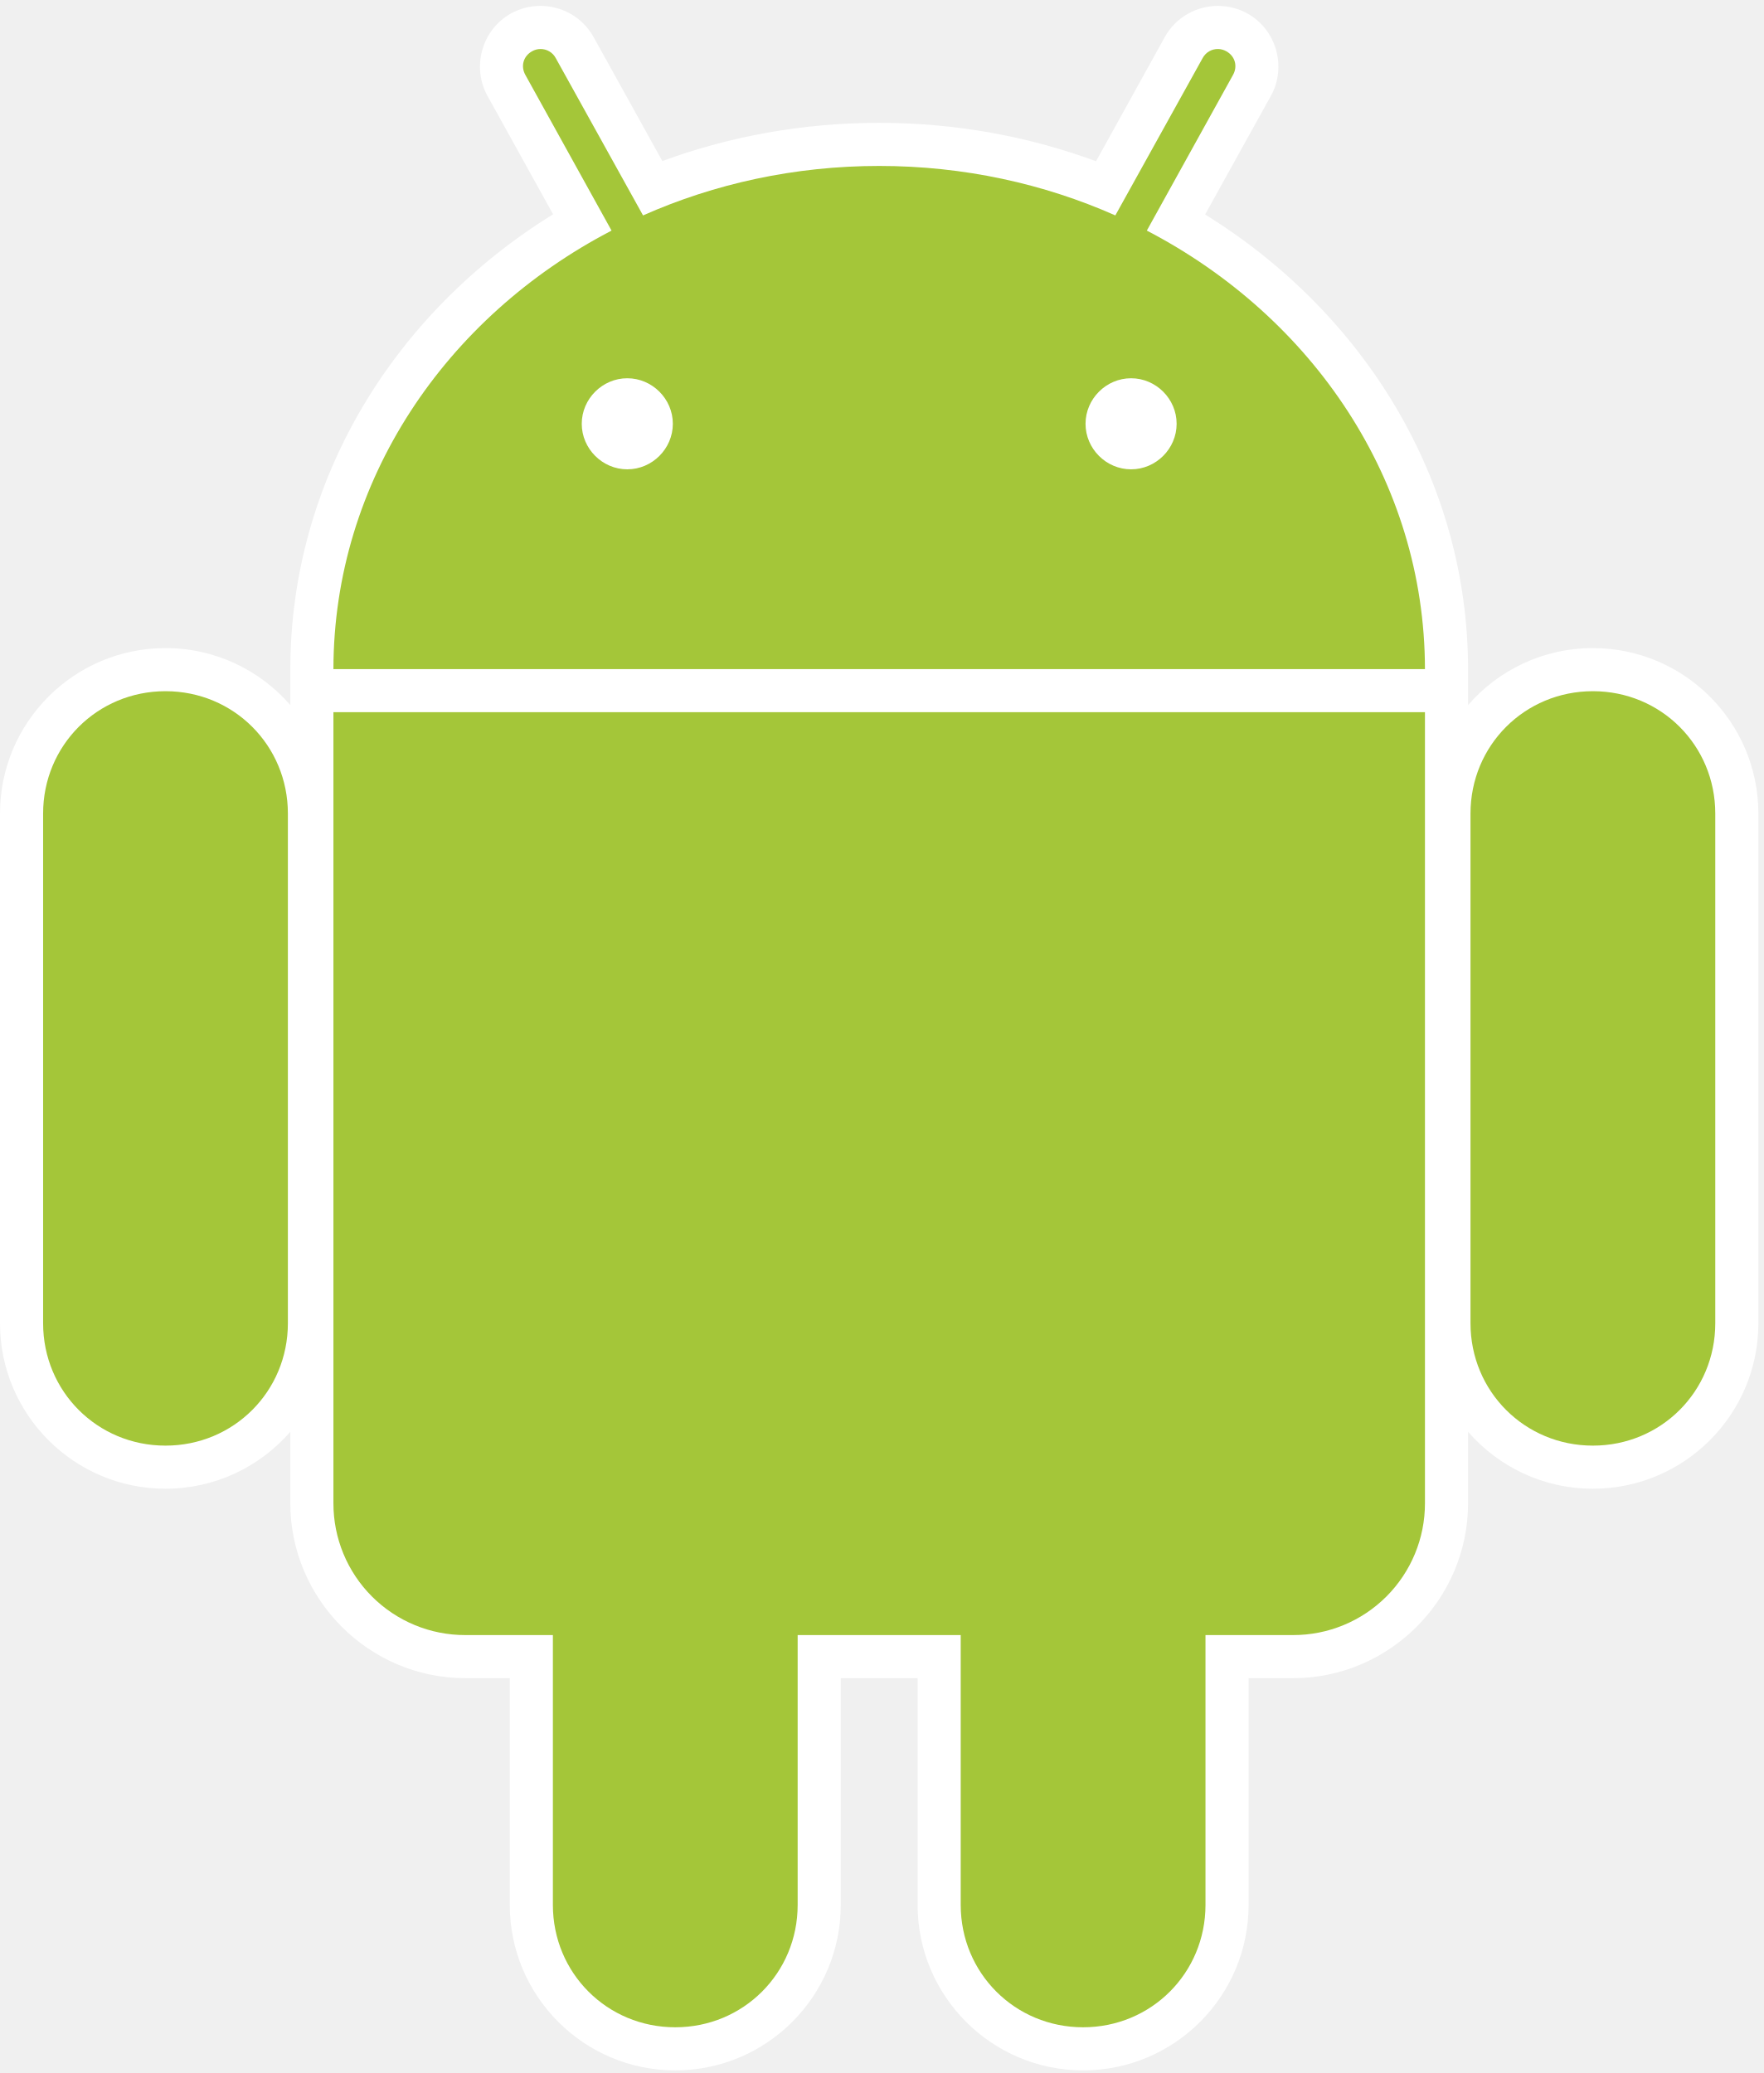
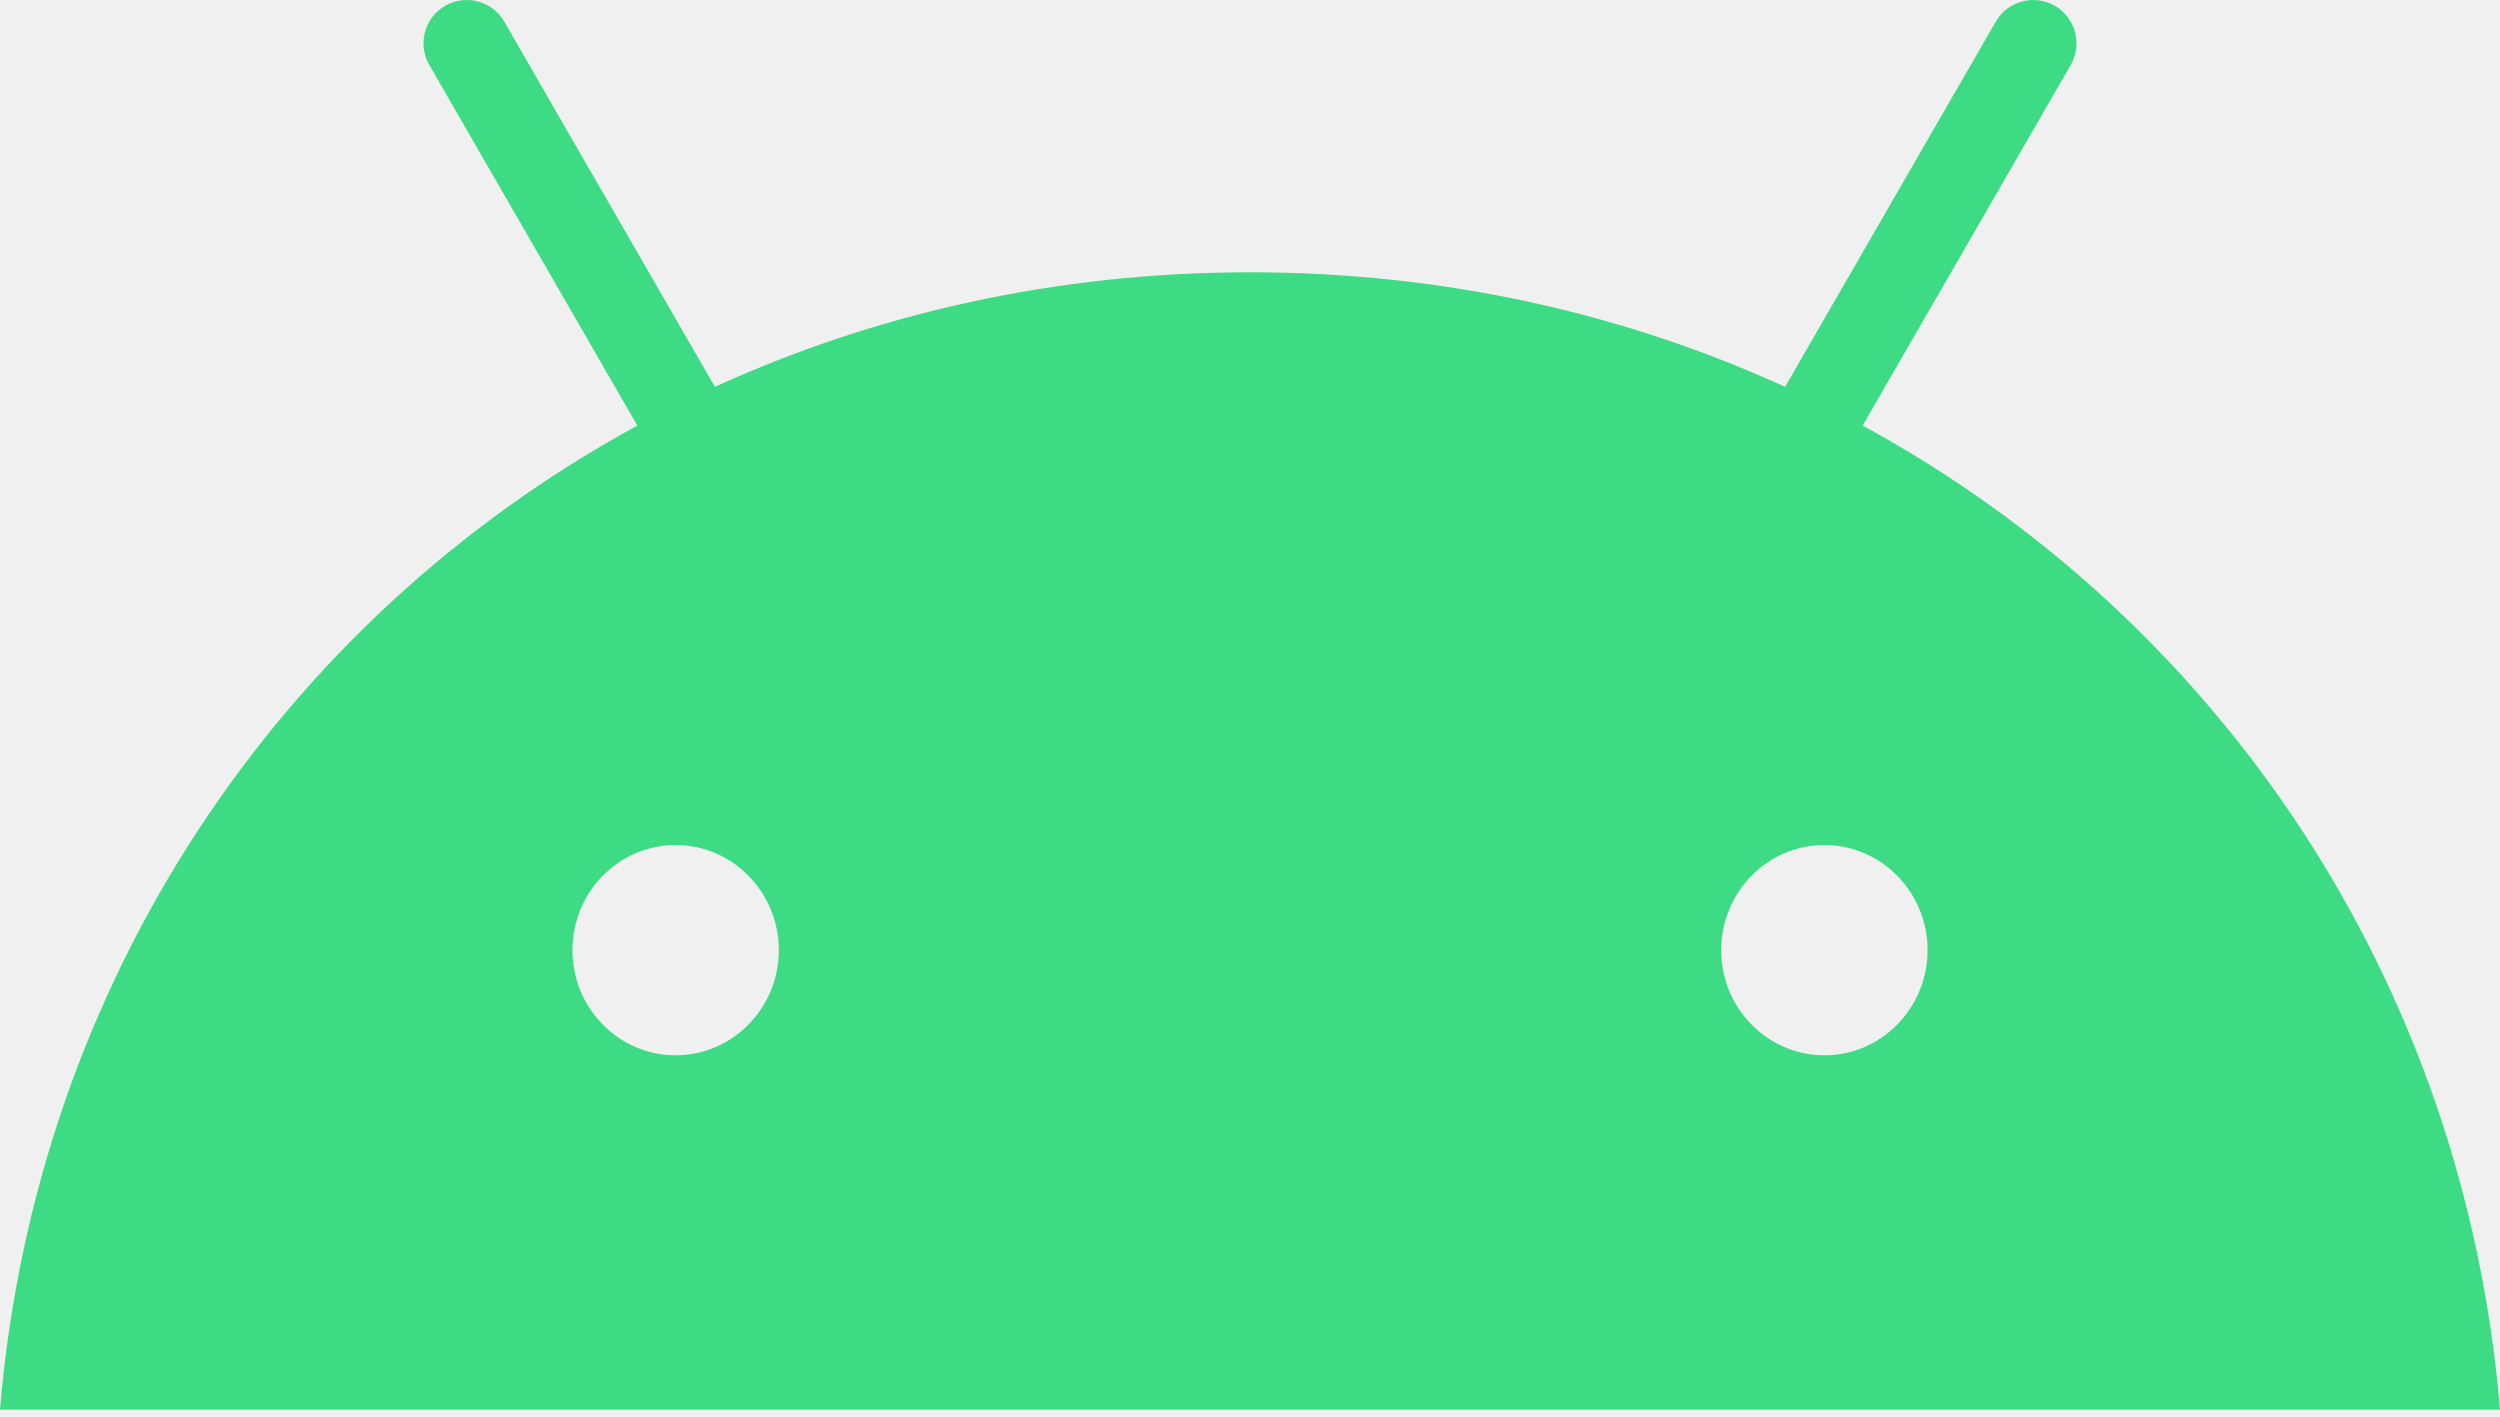
- <svg xmlns="http://www.w3.org/2000/svg" width="256" height="301" preserveAspectRatio="xMidYMid">
-   <path d="M78.389.858a8.824 8.824 0 00-4.19 1.089c-4.218 2.338-5.765 7.757-3.428 11.972l9.523 17.196C57.35 45.31 42.147 69.558 42.147 97.233v5.142c-4.407-5.07-10.884-8.271-18.121-8.271C10.766 94.104 0 104.87 0 118.129v74.009c0 13.258 10.767 24.025 24.026 24.025 7.237 0 13.714-3.202 18.12-8.272v10.367c0 13.977 11.437 25.413 25.414 25.413h6.448v32.923c0 13.26 10.767 24.026 24.026 24.026s24.025-10.767 24.025-24.026v-32.923h11.156v32.923c0 13.26 10.767 24.026 24.026 24.026s24.025-10.767 24.025-24.026v-32.923h6.449c13.976 0 25.413-11.436 25.413-25.413v-10.367c4.406 5.07 10.884 8.272 18.121 8.272 13.259 0 24.025-10.767 24.025-24.025v-74.009c0-13.259-10.766-24.025-24.025-24.025-7.237 0-13.715 3.201-18.121 8.271v-4.272-.245c.002-.26 0-.468 0-.625 0-27.67-15.238-51.894-38.174-66.09l9.55-17.224c2.336-4.215.79-9.634-3.428-11.972a8.824 8.824 0 00-4.19-1.089c-3.115-.03-6.172 1.612-7.782 4.517l-9.986 18.04c-9.764-3.603-20.388-5.578-31.48-5.578-11.082 0-21.726 1.954-31.482 5.55L86.171 5.375C84.56 2.47 81.504.83 78.389.858z" fill="#FFF" />
-   <path d="M24.026 100.362c-9.894 0-17.767 7.873-17.767 17.767v74.009c0 9.894 7.873 17.767 17.767 17.767 9.894 0 17.768-7.873 17.768-17.767v-74.009c0-9.894-7.874-17.767-17.768-17.767zm207.224 0c-9.895 0-17.768 7.873-17.768 17.767v74.009c0 9.894 7.873 17.767 17.768 17.767 9.894 0 17.767-7.873 17.767-17.767v-74.009c0-9.894-7.873-17.767-17.767-17.767zM98.034 184.818c-9.894 0-17.768 7.873-17.768 17.768v74.008c0 9.894 7.874 17.767 17.768 17.767 9.894 0 17.767-7.873 17.767-17.767v-74.008c0-9.895-7.873-17.768-17.767-17.768zm59.207 0c-9.895 0-17.768 7.873-17.768 17.768v74.008c0 9.894 7.873 17.767 17.768 17.767 9.894 0 17.767-7.873 17.767-17.767v-74.008c0-9.895-7.873-17.768-17.767-17.768z" fill="#A4C639" />
-   <path d="M78.443 7.117a2.47 2.47 0 00-1.197.326c-1.267.702-1.683 2.158-.98 3.428l12.517 22.611c-24.08 12.53-40.346 36.341-40.378 63.669H206.87c-.033-27.328-16.298-51.14-40.378-63.669l12.516-22.61c.704-1.27.287-2.727-.98-3.429a2.467 2.467 0 00-1.197-.326c-.9-.01-1.751.44-2.231 1.306l-12.68 22.855c-10.372-4.6-22.006-7.183-34.283-7.183-12.277 0-23.91 2.582-34.283 7.183L80.674 8.423a2.486 2.486 0 00-2.23-1.306zm-30.038 96.292v114.85a19.113 19.113 0 0019.155 19.154h120.155a19.113 19.113 0 0019.155-19.155V103.41H48.405z" fill="#A4C639" />
-   <path d="M91.068 54.923c-3.617 0-6.612 2.994-6.612 6.611 0 3.618 2.995 6.612 6.612 6.612 3.618 0 6.612-2.994 6.612-6.612 0-3.617-2.994-6.611-6.612-6.611zm73.138 0c-3.618 0-6.612 2.994-6.612 6.611 0 3.618 2.994 6.612 6.612 6.612 3.617 0 6.612-2.994 6.612-6.612 0-3.617-2.995-6.611-6.612-6.611z" fill="#FFF" />
+ <svg xmlns="http://www.w3.org/2000/svg" width="256" height="145" preserveAspectRatio="xMidYMid">
+   <path d="M190.736 43.58l21.305-36.927a4.443 4.443 0 00-1.623-6.06 4.436 4.436 0 00-6.055 1.625l-21.57 37.395C166.294 32.079 147.768 27.882 128 27.882s-38.297 4.197-54.792 11.731L51.637 2.217A4.437 4.437 0 0045.581.593a4.44 4.44 0 00-1.622 6.06L65.264 43.58C28.681 63.494 3.66 100.56 0 144.35h256c-3.663-43.79-28.685-80.856-65.264-100.77m-3.921 42.95c5.828 0 10.568 4.829 10.568 10.764 0 5.937-4.74 10.769-10.568 10.769-5.826 0-10.566-4.832-10.566-10.769 0-5.935 4.74-10.764 10.566-10.764zm-117.631 0c5.826 0 10.567 4.829 10.567 10.764 0 5.937-4.741 10.769-10.567 10.769-5.828 0-10.567-4.832-10.567-10.769 0-5.935 4.74-10.764 10.567-10.764z" fill="#3DDC84" />
</svg>
